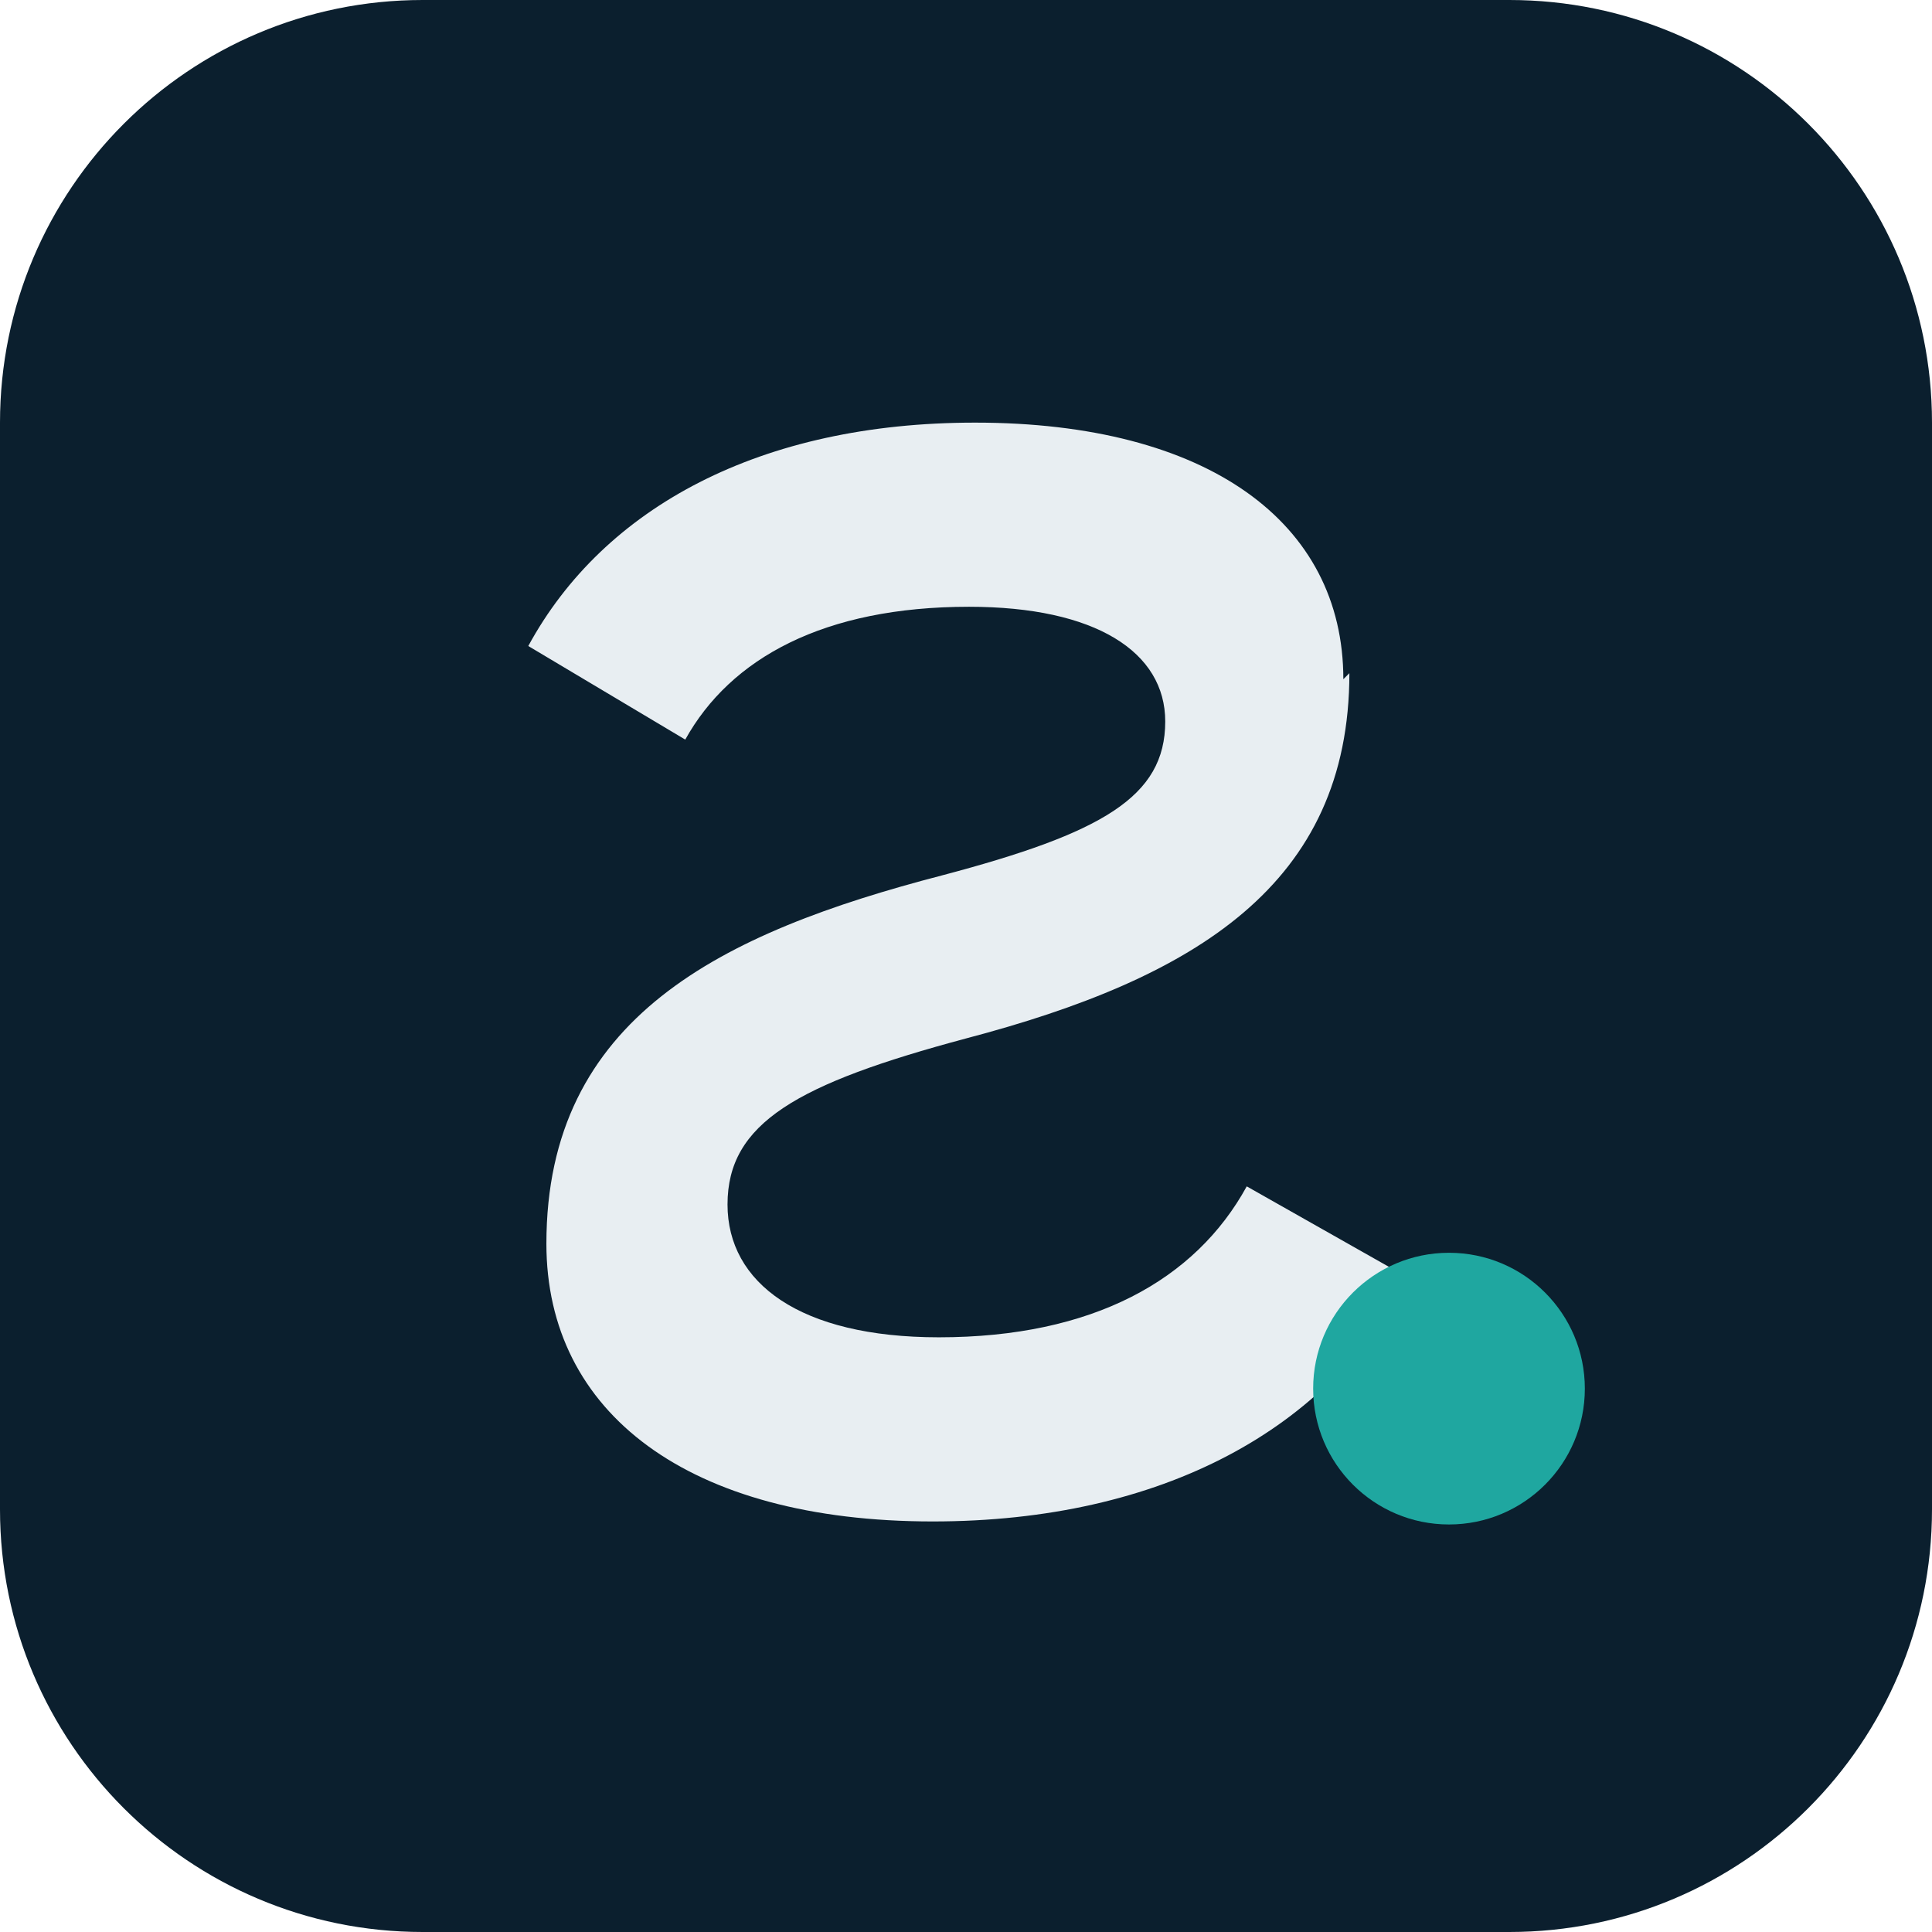
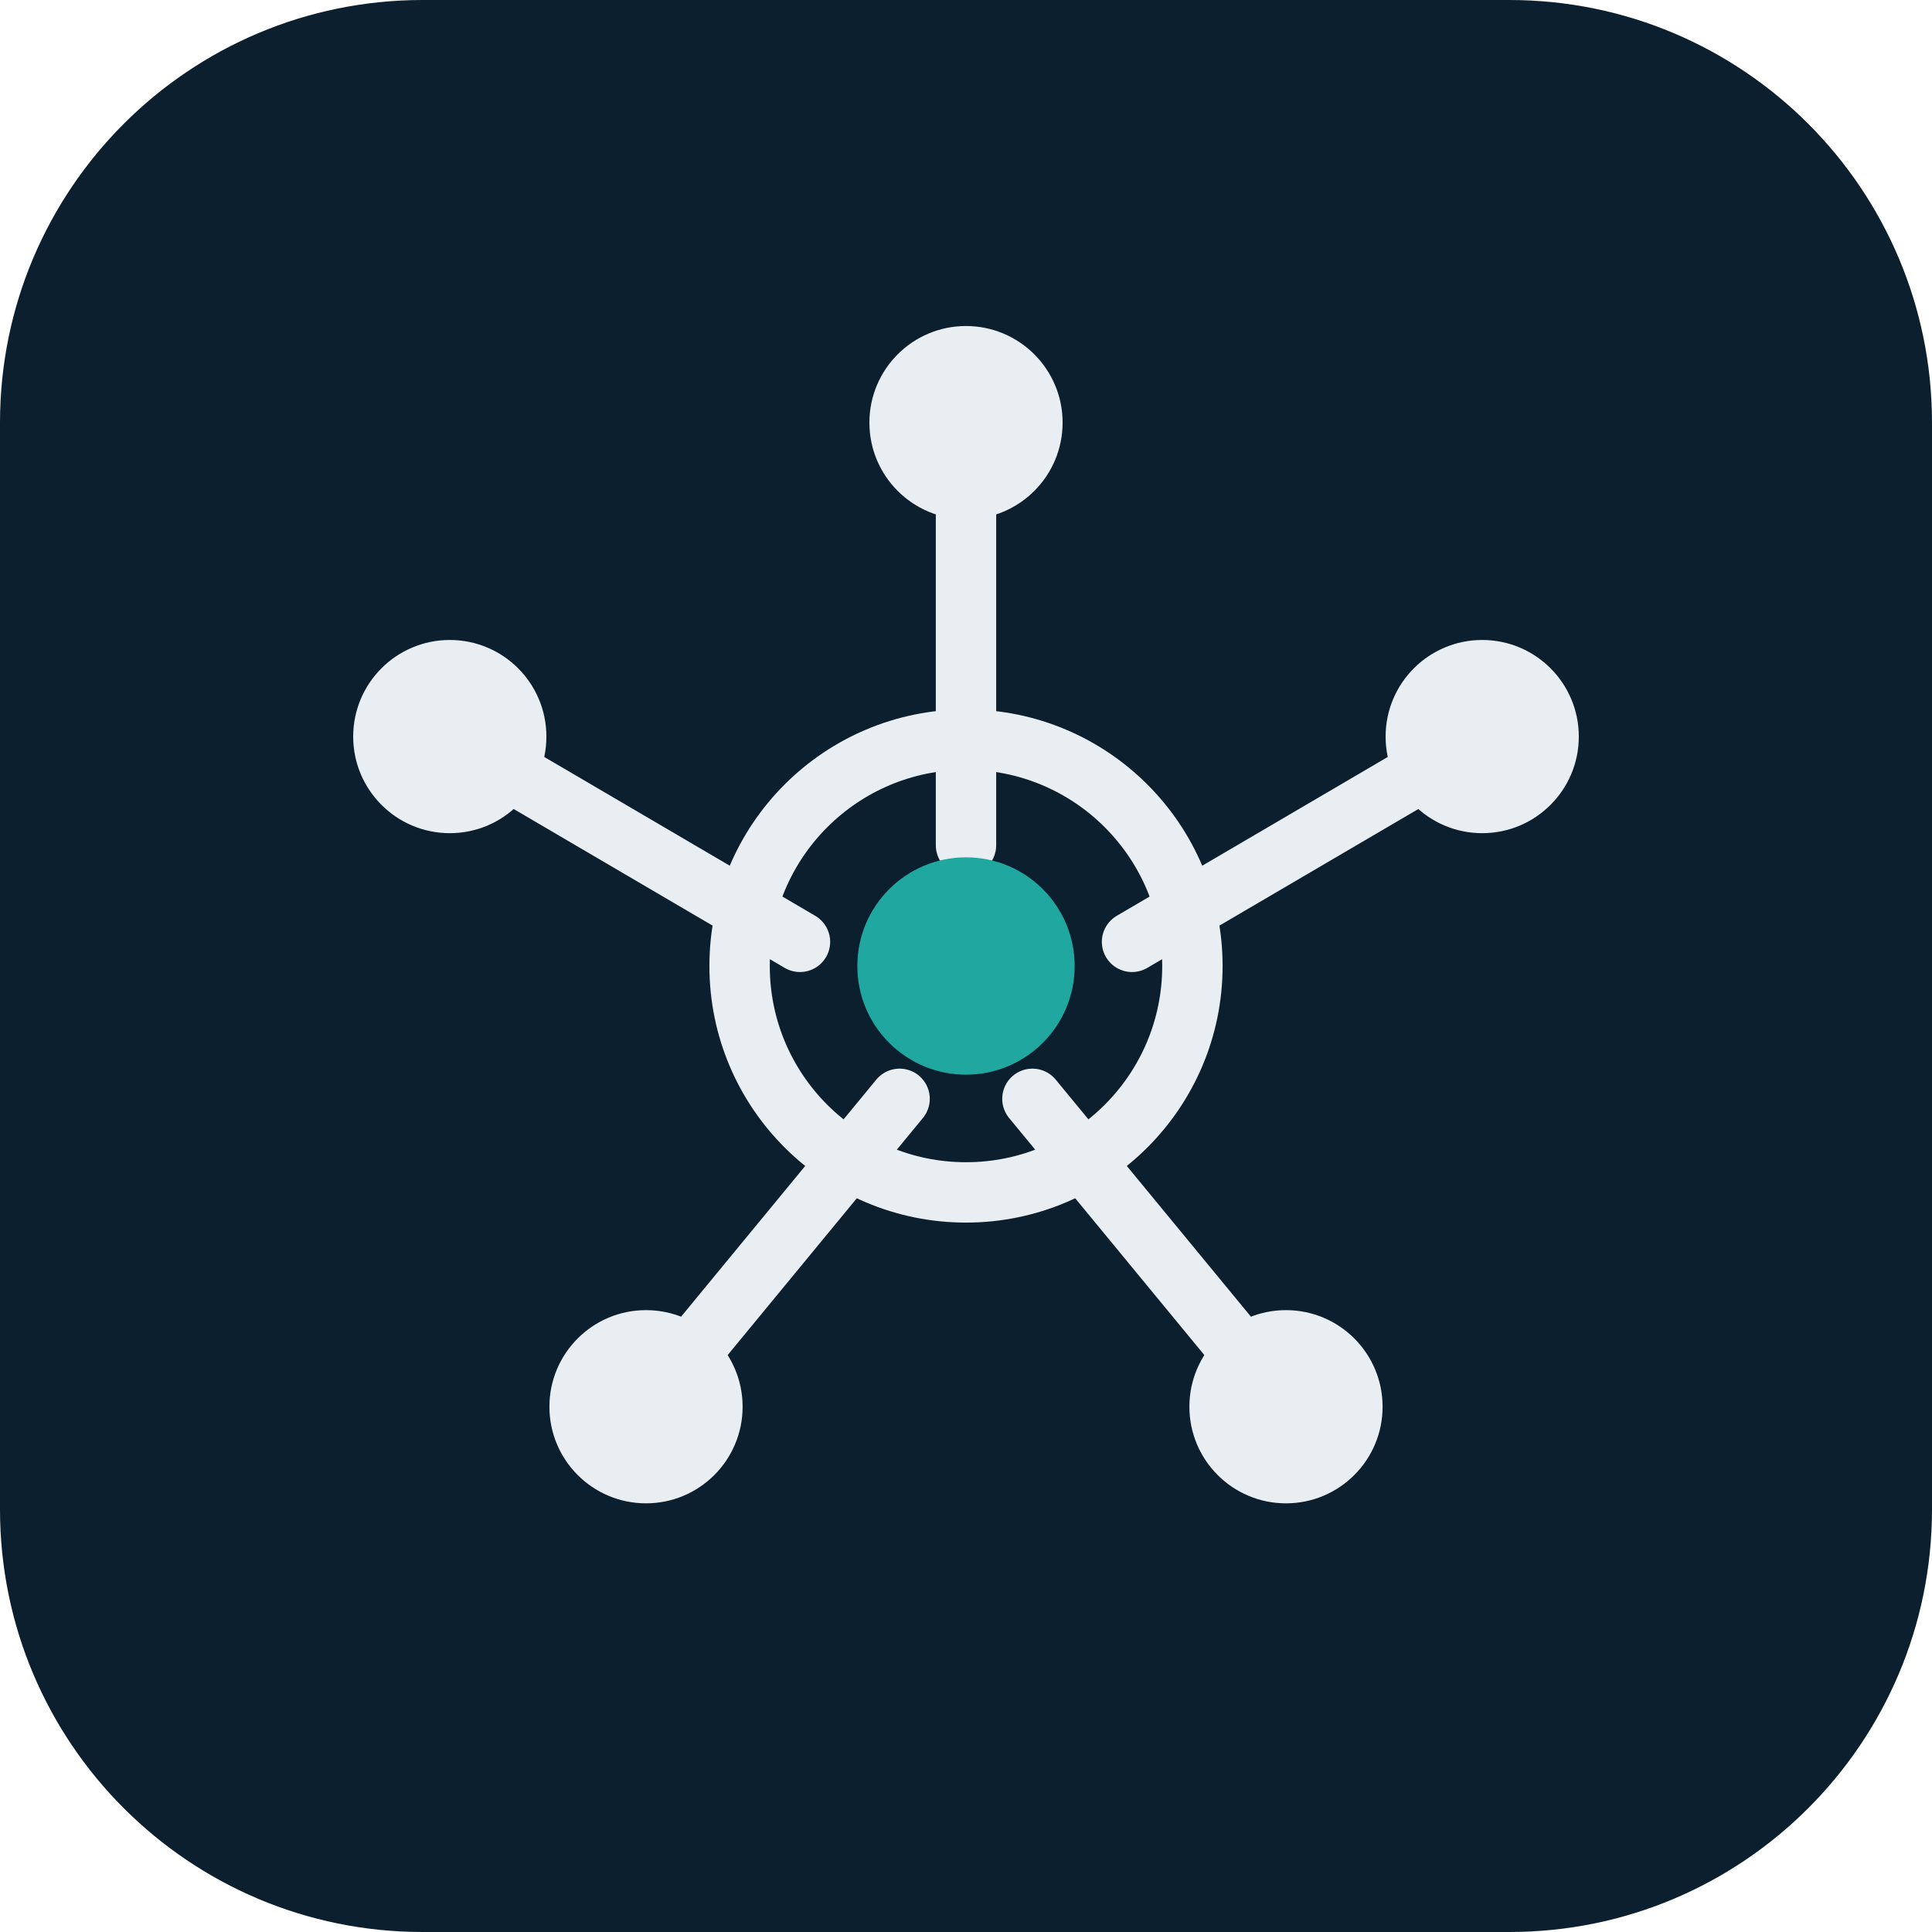
<svg xmlns="http://www.w3.org/2000/svg" viewBox="0 0 64 64" role="img" aria-label="Stellab">
  <rect width="64" height="64" rx="14" fill="#0B1F2E" />
-   <path d="M44.5 22.5c0-5.2-4.5-8.5-12.2-8.5-7.1 0-12.3 2.8-14.8 7.4l5.2 3.1c1.5-2.7 4.6-4.4 9.4-4.4 4.2 0 6.5 1.5 6.5 3.8 0 2.5-2.1 3.7-7.4 5.1-7.3 1.9-13.1 4.7-13.1 12.2 0 5.6 4.7 9.2 12.8 9.2 7.6 0 13.2-3.1 15.7-8.1l-5.3-3c-1.7 3.1-5.1 5-10.2 5-4.6 0-7-1.8-7-4.4 0-2.7 2.3-4 7.9-5.5 7.6-2 12.7-5.1 12.7-12.1z" fill="#E8EEF2" />
-   <circle cx="48" cy="46" r="4.5" fill="#1FA7A0" />
+   <g fill="none" stroke="#E8EEF2" stroke-width="2" stroke-linecap="round" stroke-linejoin="round">
+     <path d="M32 14 L32 28" />
+     <path d="M49.1 24.4 L37.5 31.2" />
+     <path d="M42.6 46.6 L34.2 36.4" />
+     <path d="M21.4 46.6 L29.8 36.4" />
+     <path d="M14.9 24.4 L26.5 31.2" />
+     <circle cx="32" cy="32" r="7.5" />
+   </g>
+   <circle cx="32" cy="14" r="3.2" fill="#E8EEF2" />
+   <circle cx="49.1" cy="24.4" r="3.2" fill="#E8EEF2" />
+   <circle cx="42.6" cy="46.6" r="3.2" fill="#E8EEF2" />
+   <circle cx="21.4" cy="46.6" r="3.2" fill="#E8EEF2" />
+   <circle cx="14.9" cy="24.4" r="3.2" fill="#E8EEF2" />
+   <circle cx="32" cy="32" r="3.6" fill="#1FA7A0" />
</svg>
